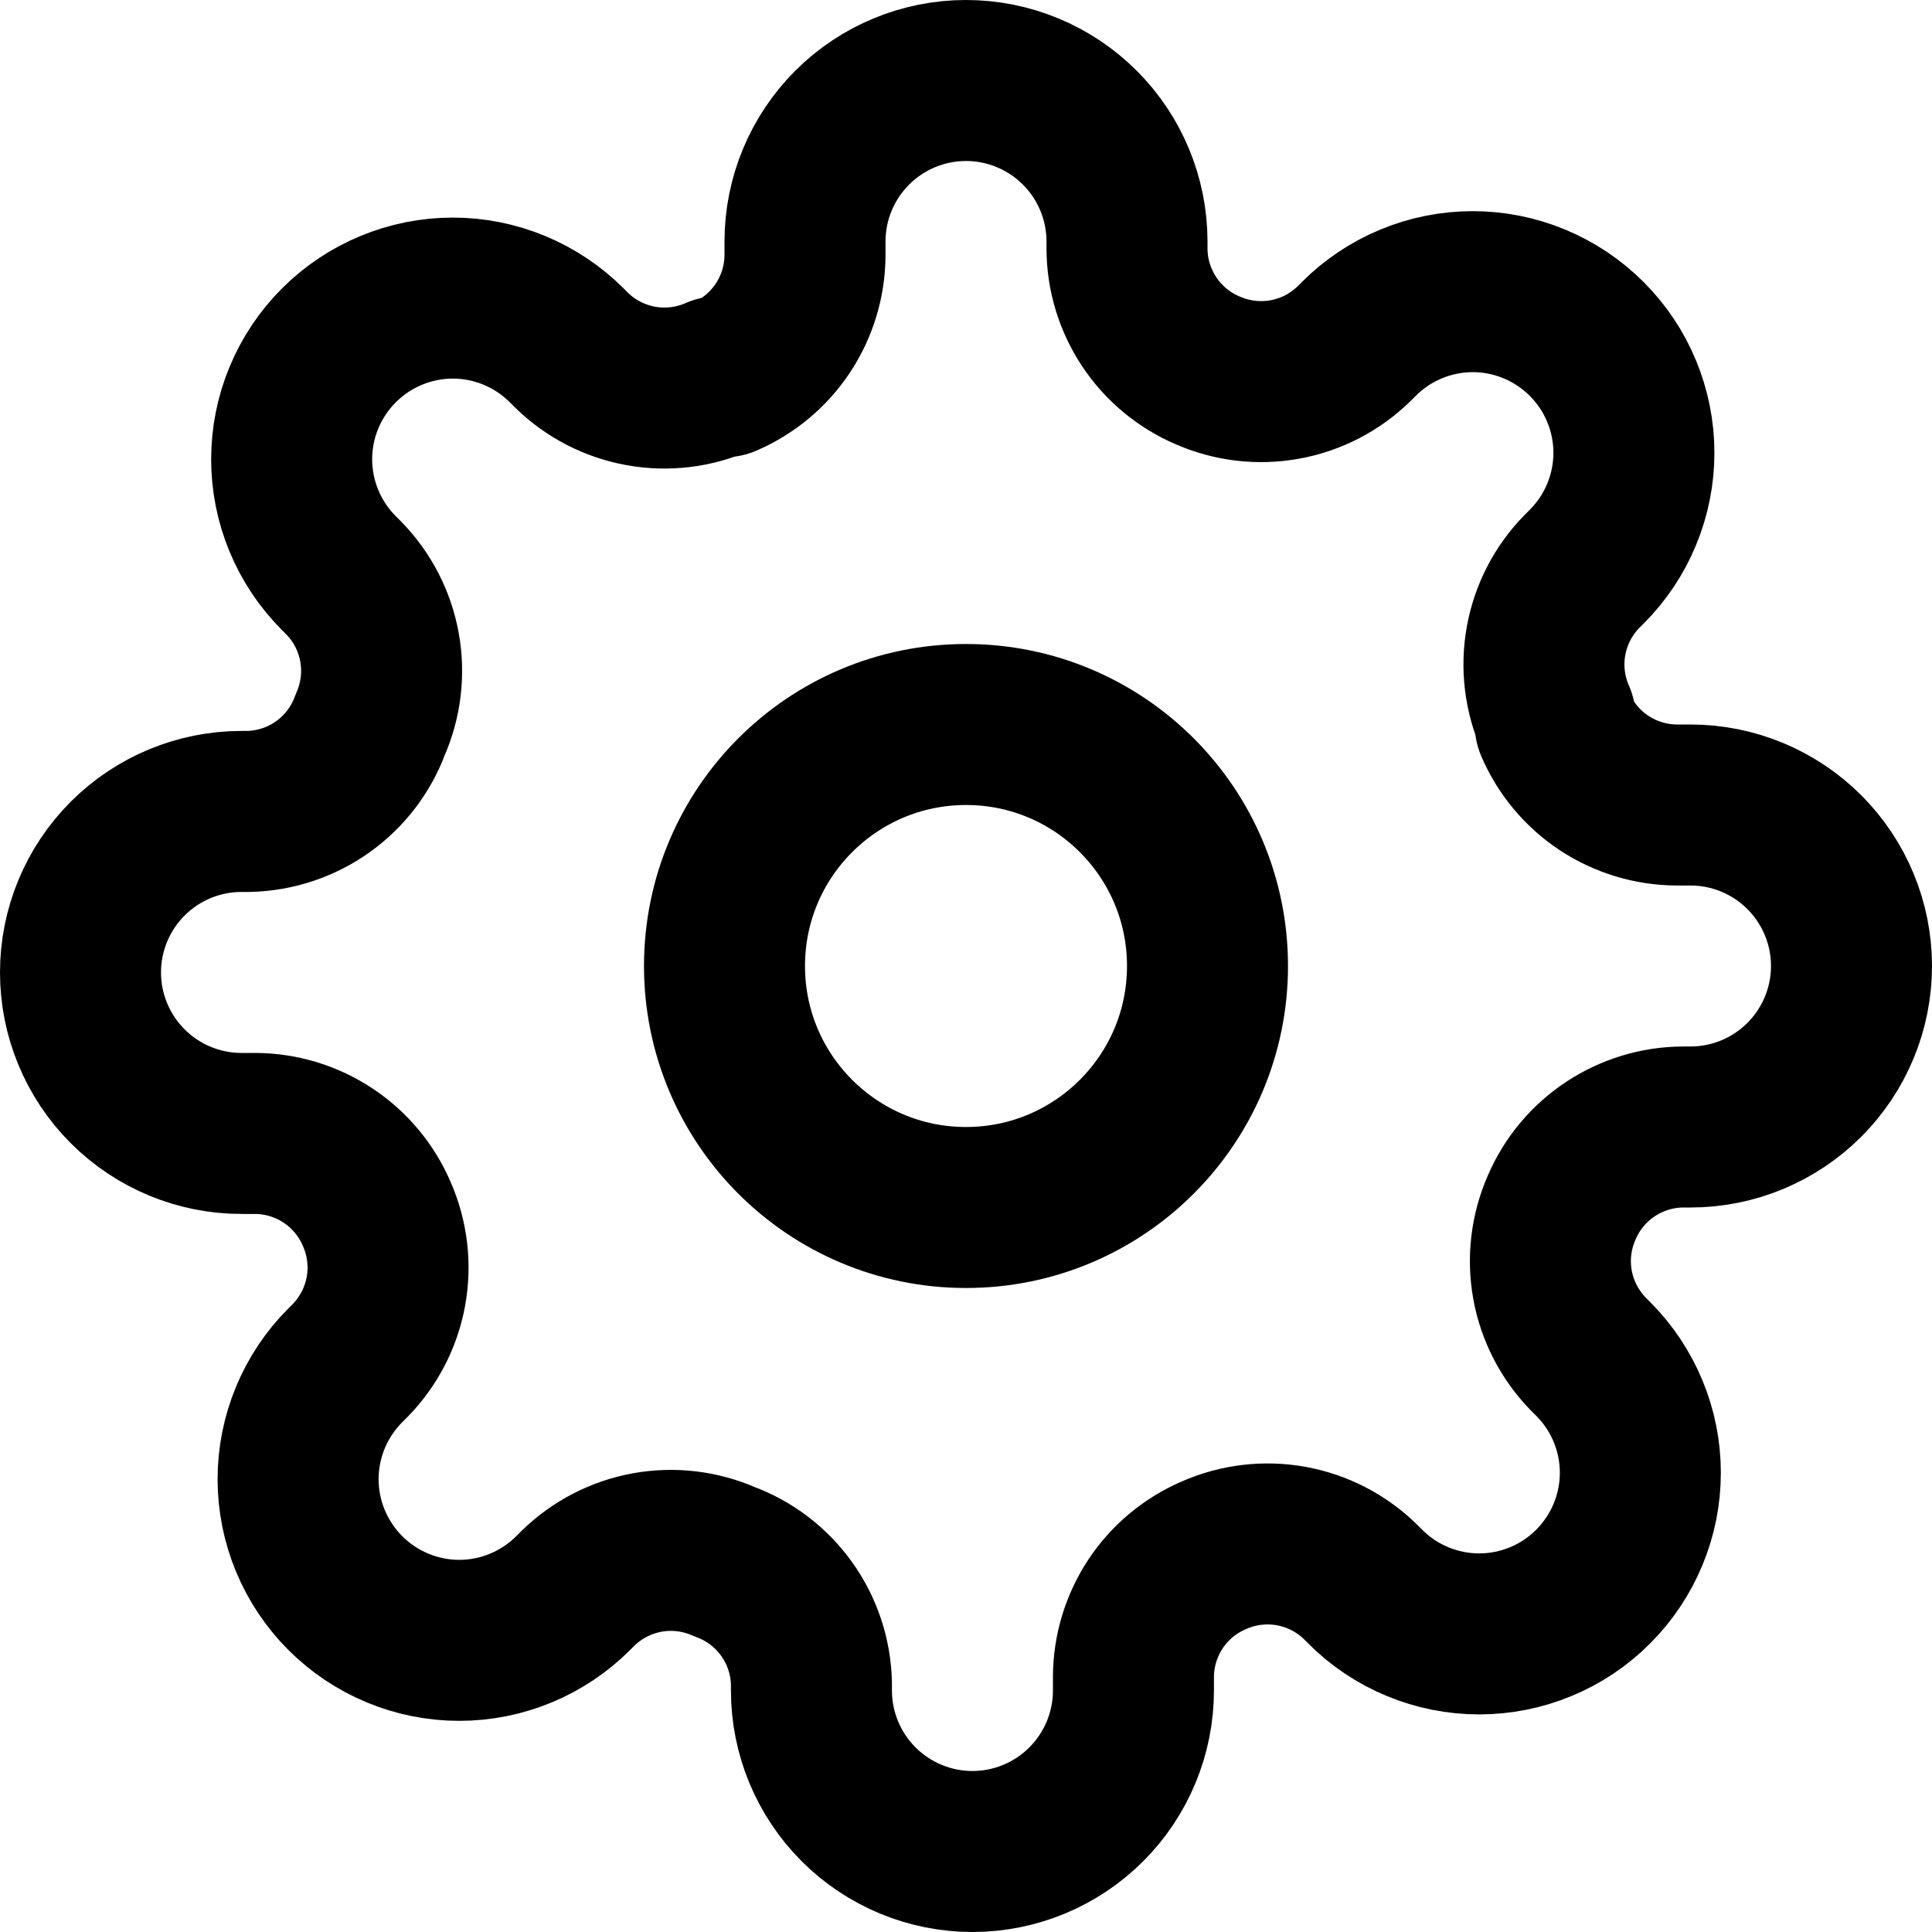
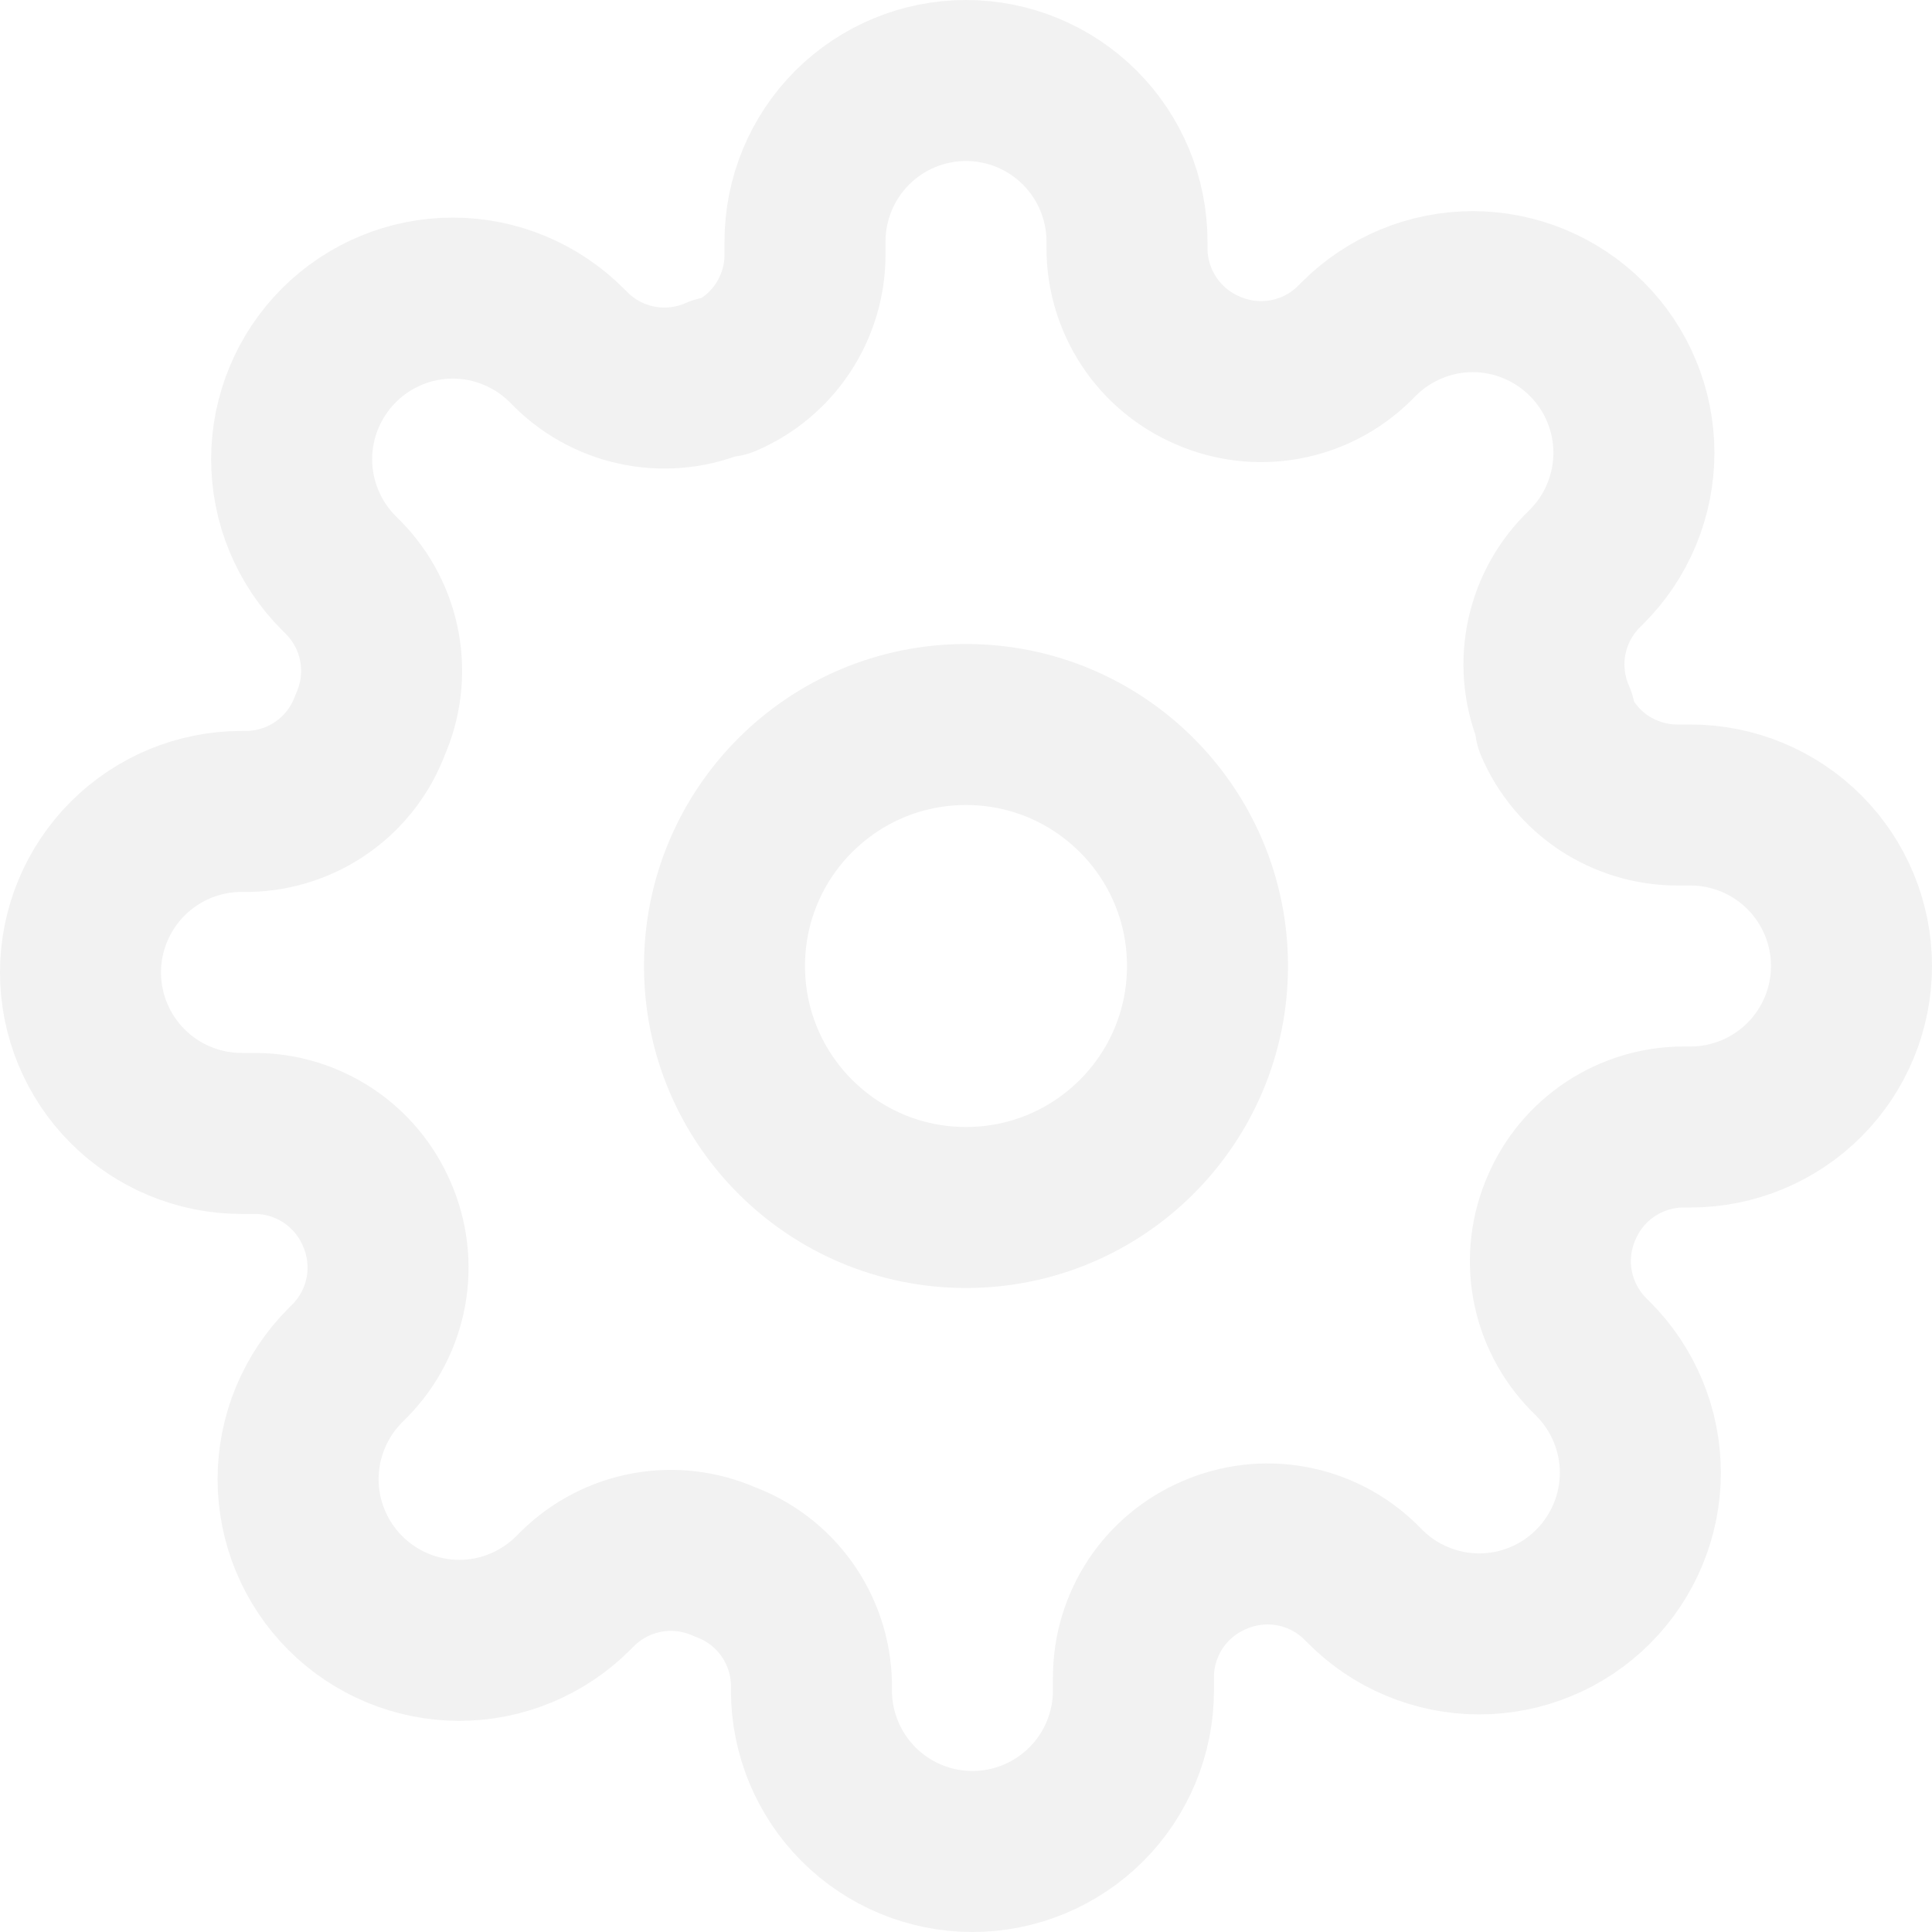
<svg xmlns="http://www.w3.org/2000/svg" width="24" height="24" viewBox="0 0 24 24" fill="none">
-   <path d="M12 15C13.657 15 15 13.657 15 12C15 10.343 13.657 9 12 9C10.343 9 9 10.343 9 12C9 13.657 10.343 15 12 15Z" stroke="black" stroke-width="2" stroke-linecap="round" stroke-linejoin="round" />
-   <path d="M19.4 15C19.267 15.302 19.227 15.636 19.286 15.961C19.345 16.285 19.5 16.584 19.73 16.82L19.79 16.88C19.976 17.066 20.123 17.286 20.224 17.529C20.325 17.772 20.377 18.032 20.377 18.295C20.377 18.558 20.325 18.818 20.224 19.061C20.123 19.304 19.976 19.524 19.79 19.71C19.604 19.896 19.384 20.044 19.141 20.144C18.898 20.245 18.638 20.297 18.375 20.297C18.112 20.297 17.852 20.245 17.609 20.144C17.366 20.044 17.146 19.896 16.96 19.71L16.9 19.65C16.664 19.419 16.365 19.265 16.041 19.206C15.716 19.147 15.382 19.187 15.08 19.32C14.784 19.447 14.532 19.657 14.354 19.925C14.177 20.194 14.081 20.508 14.08 20.83V21C14.08 21.53 13.869 22.039 13.494 22.414C13.119 22.789 12.61 23 12.08 23C11.55 23 11.041 22.789 10.666 22.414C10.291 22.039 10.08 21.53 10.08 21V20.91C10.072 20.579 9.965 20.258 9.773 19.989C9.58 19.719 9.311 19.514 9 19.4C8.698 19.267 8.364 19.227 8.039 19.286C7.715 19.345 7.416 19.5 7.18 19.73L7.12 19.79C6.934 19.976 6.714 20.123 6.471 20.224C6.228 20.325 5.968 20.377 5.705 20.377C5.442 20.377 5.182 20.325 4.939 20.224C4.696 20.123 4.476 19.976 4.29 19.79C4.104 19.604 3.957 19.384 3.856 19.141C3.755 18.898 3.703 18.638 3.703 18.375C3.703 18.112 3.755 17.852 3.856 17.609C3.957 17.366 4.104 17.146 4.29 16.96L4.35 16.9C4.581 16.664 4.735 16.365 4.794 16.041C4.853 15.716 4.813 15.382 4.68 15.08C4.553 14.784 4.343 14.532 4.074 14.354C3.806 14.177 3.492 14.081 3.17 14.08H3C2.47 14.08 1.961 13.869 1.586 13.494C1.211 13.119 1 12.61 1 12.08C1 11.55 1.211 11.041 1.586 10.666C1.961 10.291 2.47 10.08 3 10.08H3.09C3.421 10.072 3.742 9.965 4.011 9.773C4.281 9.58 4.486 9.311 4.6 9C4.733 8.698 4.773 8.364 4.714 8.039C4.655 7.715 4.501 7.416 4.27 7.18L4.21 7.12C4.024 6.934 3.877 6.714 3.776 6.471C3.675 6.228 3.623 5.968 3.623 5.705C3.623 5.442 3.675 5.182 3.776 4.939C3.877 4.696 4.024 4.476 4.21 4.29C4.396 4.104 4.616 3.957 4.859 3.856C5.102 3.755 5.362 3.703 5.625 3.703C5.888 3.703 6.148 3.755 6.391 3.856C6.634 3.957 6.854 4.104 7.04 4.29L7.1 4.35C7.336 4.581 7.635 4.735 7.959 4.794C8.284 4.853 8.618 4.813 8.92 4.68H9C9.296 4.553 9.548 4.343 9.726 4.074C9.903 3.806 9.999 3.492 10 3.17V3C10 2.47 10.211 1.961 10.586 1.586C10.961 1.211 11.47 1 12 1C12.53 1 13.039 1.211 13.414 1.586C13.789 1.961 14 2.47 14 3V3.09C14.001 3.412 14.097 3.726 14.274 3.994C14.452 4.263 14.704 4.473 15 4.6C15.302 4.733 15.636 4.773 15.961 4.714C16.285 4.655 16.584 4.501 16.82 4.27L16.88 4.21C17.066 4.024 17.286 3.877 17.529 3.776C17.772 3.675 18.032 3.623 18.295 3.623C18.558 3.623 18.818 3.675 19.061 3.776C19.304 3.877 19.524 4.024 19.71 4.21C19.896 4.396 20.044 4.616 20.144 4.859C20.245 5.102 20.297 5.362 20.297 5.625C20.297 5.888 20.245 6.148 20.144 6.391C20.044 6.634 19.896 6.854 19.71 7.04L19.65 7.1C19.419 7.336 19.265 7.635 19.206 7.959C19.147 8.284 19.187 8.618 19.32 8.92V9C19.447 9.296 19.657 9.548 19.925 9.726C20.194 9.903 20.508 9.999 20.83 10H21C21.53 10 22.039 10.211 22.414 10.586C22.789 10.961 23 11.47 23 12C23 12.53 22.789 13.039 22.414 13.414C22.039 13.789 21.53 14 21 14H20.91C20.588 14.001 20.274 14.097 20.006 14.274C19.737 14.452 19.527 14.704 19.4 15V15Z" stroke="black" stroke-width="2" stroke-linecap="round" stroke-linejoin="round" />
+   <path d="M12 15C13.657 15 15 13.657 15 12C15 10.343 13.657 9 12 9C10.343 9 9 10.343 9 12C9 13.657 10.343 15 12 15Z" stroke="#f2f2f2" stroke-width="2" stroke-linecap="round" stroke-linejoin="round" />
+   <path d="M19.4 15C19.267 15.302 19.227 15.636 19.286 15.961C19.345 16.285 19.5 16.584 19.73 16.82L19.79 16.88C19.976 17.066 20.123 17.286 20.224 17.529C20.325 17.772 20.377 18.032 20.377 18.295C20.377 18.558 20.325 18.818 20.224 19.061C20.123 19.304 19.976 19.524 19.79 19.71C19.604 19.896 19.384 20.044 19.141 20.144C18.898 20.245 18.638 20.297 18.375 20.297C18.112 20.297 17.852 20.245 17.609 20.144C17.366 20.044 17.146 19.896 16.96 19.71L16.9 19.65C16.664 19.419 16.365 19.265 16.041 19.206C15.716 19.147 15.382 19.187 15.08 19.32C14.784 19.447 14.532 19.657 14.354 19.925C14.177 20.194 14.081 20.508 14.08 20.83V21C14.08 21.53 13.869 22.039 13.494 22.414C13.119 22.789 12.61 23 12.08 23C11.55 23 11.041 22.789 10.666 22.414C10.291 22.039 10.08 21.53 10.08 21V20.91C10.072 20.579 9.965 20.258 9.773 19.989C9.58 19.719 9.311 19.514 9 19.4C8.698 19.267 8.364 19.227 8.039 19.286C7.715 19.345 7.416 19.5 7.18 19.73L7.12 19.79C6.934 19.976 6.714 20.123 6.471 20.224C6.228 20.325 5.968 20.377 5.705 20.377C5.442 20.377 5.182 20.325 4.939 20.224C4.696 20.123 4.476 19.976 4.29 19.79C4.104 19.604 3.957 19.384 3.856 19.141C3.755 18.898 3.703 18.638 3.703 18.375C3.703 18.112 3.755 17.852 3.856 17.609C3.957 17.366 4.104 17.146 4.29 16.96L4.35 16.9C4.581 16.664 4.735 16.365 4.794 16.041C4.853 15.716 4.813 15.382 4.68 15.08C4.553 14.784 4.343 14.532 4.074 14.354C3.806 14.177 3.492 14.081 3.17 14.08H3C2.47 14.08 1.961 13.869 1.586 13.494C1.211 13.119 1 12.61 1 12.08C1 11.55 1.211 11.041 1.586 10.666C1.961 10.291 2.47 10.08 3 10.08H3.09C3.421 10.072 3.742 9.965 4.011 9.773C4.281 9.58 4.486 9.311 4.6 9C4.733 8.698 4.773 8.364 4.714 8.039C4.655 7.715 4.501 7.416 4.27 7.18L4.21 7.12C4.024 6.934 3.877 6.714 3.776 6.471C3.675 6.228 3.623 5.968 3.623 5.705C3.623 5.442 3.675 5.182 3.776 4.939C3.877 4.696 4.024 4.476 4.21 4.29C4.396 4.104 4.616 3.957 4.859 3.856C5.102 3.755 5.362 3.703 5.625 3.703C5.888 3.703 6.148 3.755 6.391 3.856C6.634 3.957 6.854 4.104 7.04 4.29L7.1 4.35C7.336 4.581 7.635 4.735 7.959 4.794C8.284 4.853 8.618 4.813 8.92 4.68H9C9.296 4.553 9.548 4.343 9.726 4.074C9.903 3.806 9.999 3.492 10 3.17V3C10 2.47 10.211 1.961 10.586 1.586C10.961 1.211 11.47 1 12 1C12.53 1 13.039 1.211 13.414 1.586C13.789 1.961 14 2.47 14 3V3.09C14.001 3.412 14.097 3.726 14.274 3.994C14.452 4.263 14.704 4.473 15 4.6C15.302 4.733 15.636 4.773 15.961 4.714C16.285 4.655 16.584 4.501 16.82 4.27L16.88 4.21C17.066 4.024 17.286 3.877 17.529 3.776C17.772 3.675 18.032 3.623 18.295 3.623C18.558 3.623 18.818 3.675 19.061 3.776C19.304 3.877 19.524 4.024 19.71 4.21C19.896 4.396 20.044 4.616 20.144 4.859C20.245 5.102 20.297 5.362 20.297 5.625C20.297 5.888 20.245 6.148 20.144 6.391C20.044 6.634 19.896 6.854 19.71 7.04L19.65 7.1C19.419 7.336 19.265 7.635 19.206 7.959C19.147 8.284 19.187 8.618 19.32 8.92V9C19.447 9.296 19.657 9.548 19.925 9.726C20.194 9.903 20.508 9.999 20.83 10H21C21.53 10 22.039 10.211 22.414 10.586C22.789 10.961 23 11.47 23 12C23 12.53 22.789 13.039 22.414 13.414C22.039 13.789 21.53 14 21 14H20.91C20.588 14.001 20.274 14.097 20.006 14.274C19.737 14.452 19.527 14.704 19.4 15V15Z" stroke="#f2f2f2" stroke-width="2" stroke-linecap="round" stroke-linejoin="round" />
</svg>
